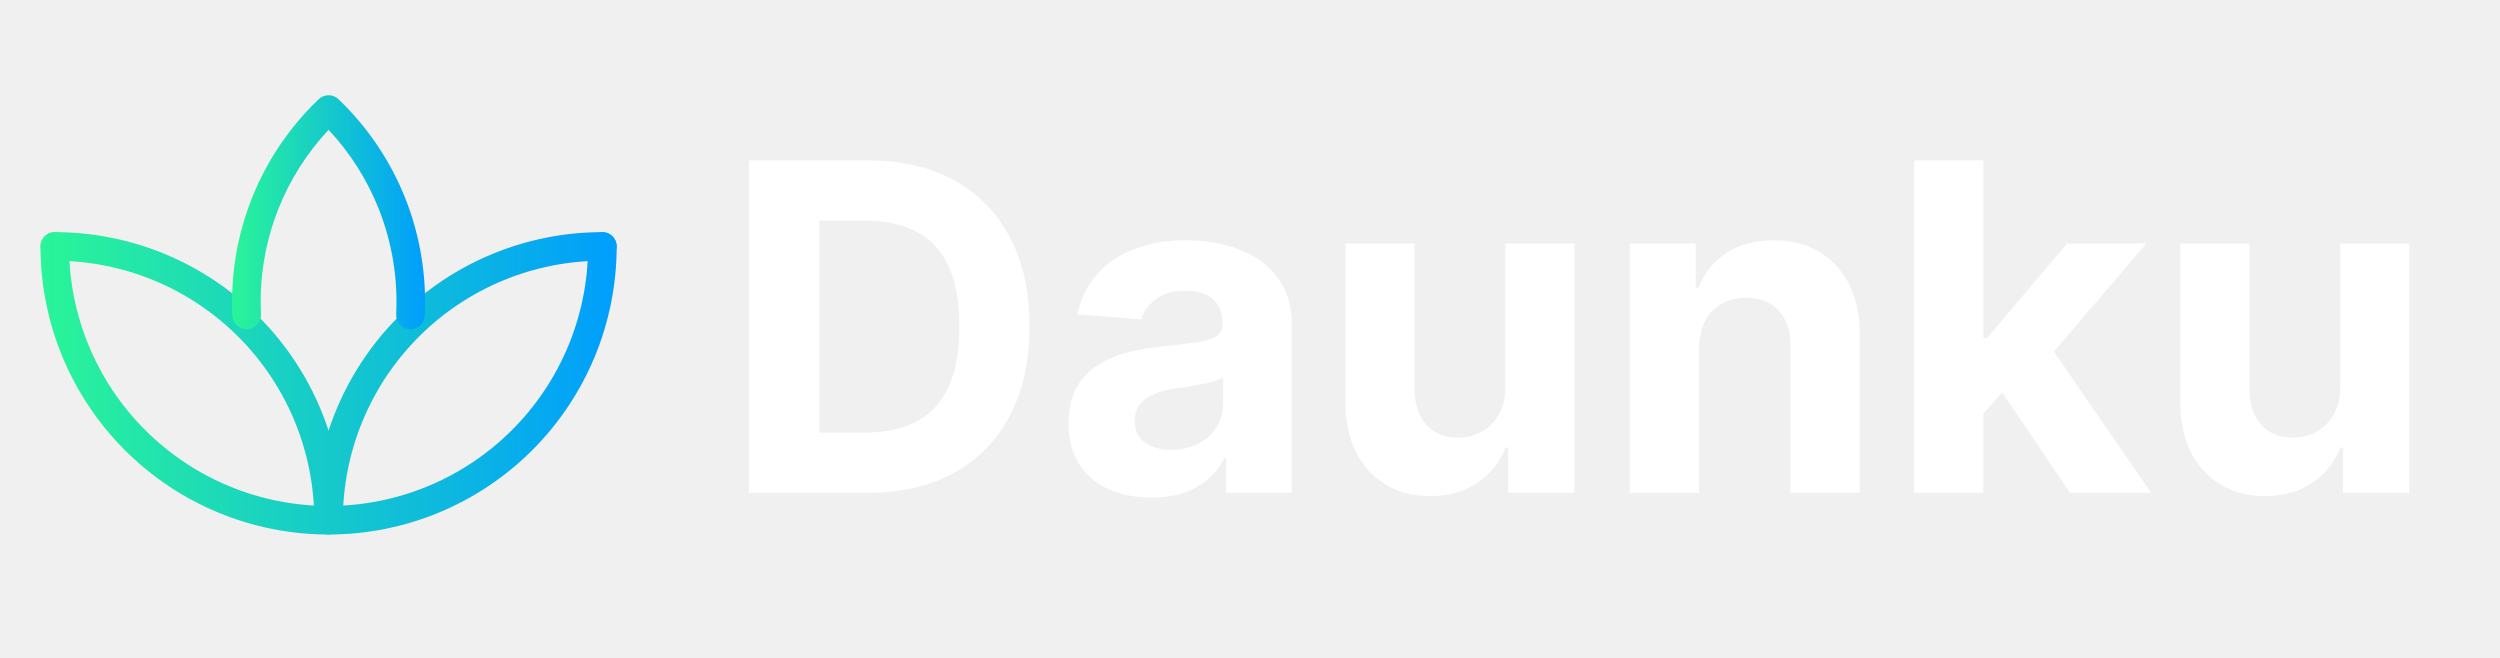
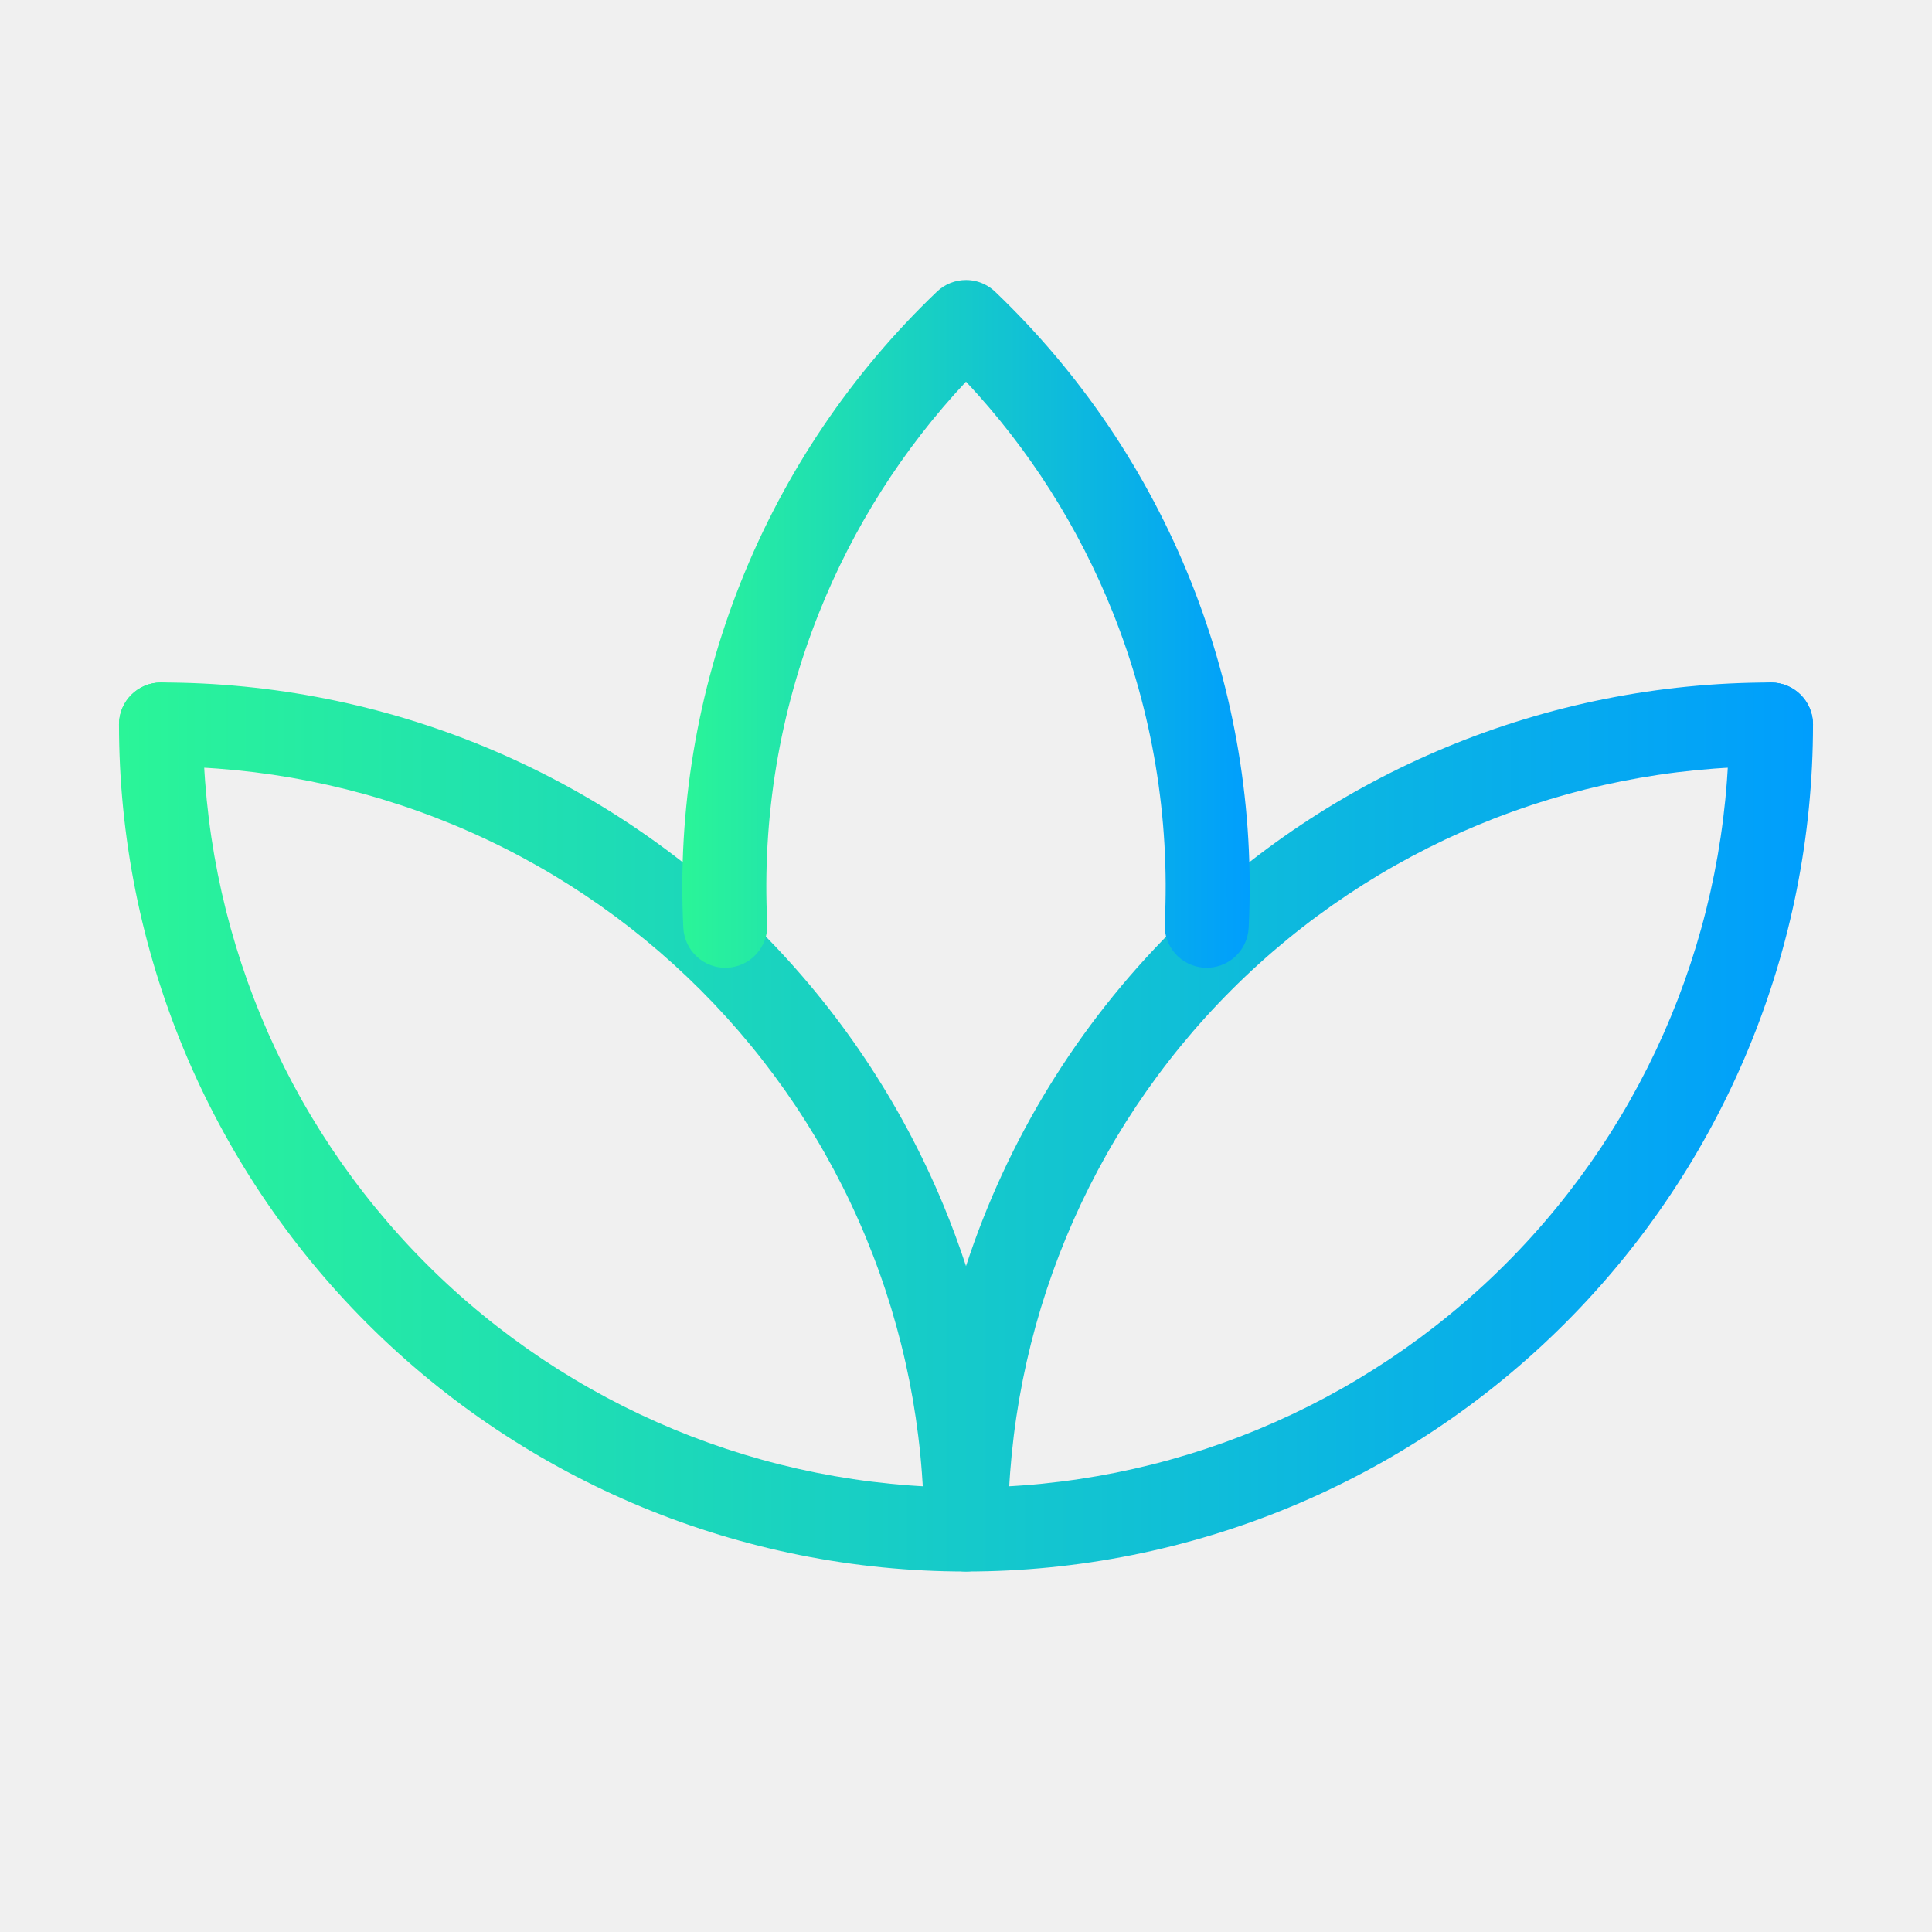
- <svg xmlns="http://www.w3.org/2000/svg" width="175" height="46" viewBox="0 0 175 46" fill="none">
+ <svg xmlns="http://www.w3.org/2000/svg" width="46" height="46" viewBox="0 0 46 46" fill="none">
  <path fill-rule="evenodd" clip-rule="evenodd" d="M3.833 16.25C4.386 16.25 4.833 16.698 4.833 17.25C4.833 22.068 6.747 26.689 10.154 30.096C13.561 33.503 18.182 35.417 23 35.417C27.818 35.417 32.439 33.503 35.846 30.096C39.253 26.689 41.167 22.068 41.167 17.25C41.167 16.698 41.614 16.25 42.167 16.25C42.719 16.25 43.167 16.698 43.167 17.25C43.167 22.599 41.042 27.728 37.26 31.51C33.478 35.292 28.349 37.417 23 37.417C17.651 37.417 12.522 35.292 8.74 31.51C4.958 27.728 2.833 22.599 2.833 17.25C2.833 16.698 3.281 16.25 3.833 16.25Z" fill="url(#paint0_linear_5_9)" />
  <path fill-rule="evenodd" clip-rule="evenodd" d="M2.833 17.25C2.833 16.698 3.281 16.25 3.833 16.25C6.482 16.25 9.104 16.772 11.551 17.785C13.998 18.799 16.221 20.284 18.093 22.157C19.966 24.029 21.451 26.253 22.465 28.699C22.662 29.175 22.84 29.657 23 30.145C23.976 27.161 25.645 24.418 27.907 22.157C31.689 18.375 36.818 16.25 42.167 16.25C42.719 16.25 43.167 16.698 43.167 17.25C43.167 17.802 42.719 18.25 42.167 18.25C37.349 18.25 32.728 20.164 29.321 23.571C25.914 26.978 24 31.599 24 36.417C24 36.969 23.552 37.417 23 37.417C22.448 37.417 22 36.969 22 36.417C22 34.031 21.53 31.669 20.617 29.465C19.704 27.261 18.366 25.258 16.679 23.571C14.992 21.884 12.989 20.546 10.785 19.633C8.581 18.72 6.219 18.25 3.833 18.25C3.281 18.25 2.833 17.802 2.833 17.25Z" fill="url(#paint1_linear_5_9)" />
  <path fill-rule="evenodd" clip-rule="evenodd" d="M23.695 6.947C23.616 6.871 23.527 6.81 23.432 6.765C23.296 6.699 23.148 6.667 23 6.667C22.749 6.667 22.498 6.761 22.305 6.947C20.272 8.89 18.68 11.247 17.639 13.859C16.597 16.473 16.13 19.281 16.27 22.092C16.298 22.643 16.767 23.068 17.319 23.041C17.871 23.013 18.296 22.544 18.268 21.992C18.142 19.468 18.561 16.947 19.497 14.6C20.311 12.557 21.5 10.688 23 9.087C24.5 10.688 25.689 12.557 26.503 14.6C27.439 16.947 27.858 19.468 27.732 21.992C27.704 22.544 28.129 23.013 28.681 23.041C29.233 23.068 29.702 22.643 29.73 22.092C29.87 19.281 29.403 16.473 28.361 13.859C27.32 11.247 25.728 8.89 23.695 6.947Z" fill="url(#paint2_linear_5_9)" />
-   <path d="M60.679 34.5H52.429V11.227H60.747C63.088 11.227 65.103 11.693 66.793 12.625C68.482 13.549 69.781 14.879 70.69 16.614C71.607 18.349 72.065 20.424 72.065 22.841C72.065 25.265 71.607 27.349 70.69 29.091C69.781 30.833 68.474 32.17 66.77 33.102C65.073 34.034 63.043 34.5 60.679 34.5ZM57.349 30.284H60.474C61.929 30.284 63.153 30.026 64.145 29.511C65.145 28.989 65.895 28.182 66.395 27.091C66.903 25.992 67.156 24.576 67.156 22.841C67.156 21.121 66.903 19.716 66.395 18.625C65.895 17.534 65.149 16.731 64.156 16.216C63.164 15.701 61.94 15.443 60.486 15.443H57.349V30.284ZM80.597 34.83C79.483 34.83 78.49 34.636 77.619 34.25C76.748 33.856 76.059 33.276 75.551 32.511C75.051 31.739 74.801 30.776 74.801 29.625C74.801 28.655 74.979 27.841 75.335 27.182C75.691 26.523 76.176 25.992 76.79 25.591C77.403 25.189 78.1 24.886 78.881 24.682C79.669 24.477 80.494 24.333 81.358 24.25C82.373 24.144 83.191 24.046 83.812 23.954C84.434 23.856 84.885 23.712 85.165 23.523C85.445 23.333 85.585 23.053 85.585 22.682V22.614C85.585 21.894 85.358 21.337 84.903 20.943C84.456 20.549 83.82 20.352 82.994 20.352C82.123 20.352 81.43 20.546 80.915 20.932C80.4 21.311 80.059 21.788 79.892 22.364L75.415 22C75.642 20.939 76.089 20.023 76.756 19.25C77.422 18.47 78.282 17.871 79.335 17.454C80.396 17.03 81.623 16.818 83.017 16.818C83.987 16.818 84.915 16.932 85.801 17.159C86.695 17.386 87.487 17.739 88.176 18.216C88.873 18.693 89.422 19.307 89.824 20.057C90.225 20.799 90.426 21.689 90.426 22.727V34.5H85.835V32.08H85.699C85.419 32.625 85.044 33.106 84.574 33.523C84.104 33.932 83.54 34.254 82.881 34.489C82.222 34.716 81.46 34.83 80.597 34.83ZM81.983 31.489C82.695 31.489 83.324 31.349 83.869 31.068C84.415 30.78 84.843 30.394 85.153 29.909C85.464 29.424 85.619 28.875 85.619 28.261V26.409C85.468 26.508 85.26 26.599 84.994 26.682C84.737 26.758 84.445 26.829 84.119 26.898C83.794 26.958 83.468 27.015 83.142 27.068C82.816 27.114 82.521 27.155 82.256 27.193C81.688 27.276 81.191 27.409 80.767 27.591C80.343 27.773 80.013 28.019 79.778 28.329C79.544 28.633 79.426 29.011 79.426 29.466C79.426 30.125 79.665 30.629 80.142 30.977C80.627 31.318 81.24 31.489 81.983 31.489ZM105.375 27.068V17.046H110.216V34.5H105.568V31.329H105.386C104.992 32.352 104.337 33.174 103.42 33.795C102.511 34.417 101.402 34.727 100.091 34.727C98.924 34.727 97.898 34.462 97.011 33.932C96.125 33.401 95.432 32.648 94.932 31.671C94.439 30.693 94.189 29.523 94.182 28.159V17.046H99.023V27.296C99.03 28.326 99.307 29.14 99.852 29.739C100.398 30.337 101.129 30.636 102.045 30.636C102.629 30.636 103.174 30.504 103.682 30.239C104.189 29.966 104.598 29.564 104.909 29.034C105.227 28.504 105.383 27.849 105.375 27.068ZM118.929 24.409V34.5H114.088V17.046H118.702V20.125H118.906C119.293 19.11 119.94 18.307 120.849 17.716C121.759 17.117 122.861 16.818 124.156 16.818C125.368 16.818 126.425 17.083 127.327 17.614C128.228 18.144 128.929 18.901 129.429 19.886C129.929 20.864 130.179 22.03 130.179 23.386V34.5H125.338V24.25C125.346 23.182 125.073 22.349 124.52 21.75C123.967 21.144 123.205 20.841 122.236 20.841C121.584 20.841 121.009 20.981 120.509 21.261C120.016 21.542 119.63 21.951 119.349 22.489C119.077 23.019 118.937 23.659 118.929 24.409ZM138.381 29.477L138.392 23.671H139.097L144.688 17.046H150.244L142.733 25.818H141.585L138.381 29.477ZM133.994 34.5V11.227H138.835V34.5H133.994ZM144.903 34.5L139.767 26.898L142.994 23.477L150.574 34.5H144.903ZM163.812 27.068V17.046H168.653V34.5H164.006V31.329H163.824C163.43 32.352 162.775 33.174 161.858 33.795C160.949 34.417 159.839 34.727 158.528 34.727C157.362 34.727 156.335 34.462 155.449 33.932C154.563 33.401 153.869 32.648 153.369 31.671C152.877 30.693 152.627 29.523 152.619 28.159V17.046H157.46V27.296C157.468 28.326 157.744 29.14 158.29 29.739C158.835 30.337 159.566 30.636 160.483 30.636C161.066 30.636 161.612 30.504 162.119 30.239C162.627 29.966 163.036 29.564 163.347 29.034C163.665 28.504 163.82 27.849 163.812 27.068Z" fill="white" />
  <defs>
    <linearGradient id="paint0_linear_5_9" x1="2.833" y1="26.833" x2="43.167" y2="26.833" gradientUnits="userSpaceOnUse">
      <stop stop-color="#2AF598" />
      <stop offset="1" stop-color="#009EFD" />
    </linearGradient>
    <linearGradient id="paint1_linear_5_9" x1="2.833" y1="26.833" x2="43.167" y2="26.833" gradientUnits="userSpaceOnUse">
      <stop stop-color="#2AF598" />
      <stop offset="1" stop-color="#009EFD" />
    </linearGradient>
    <linearGradient id="paint2_linear_5_9" x1="16.246" y1="14.854" x2="29.754" y2="14.854" gradientUnits="userSpaceOnUse">
      <stop stop-color="#2AF598" />
      <stop offset="1" stop-color="#009EFD" />
    </linearGradient>
  </defs>
</svg>
